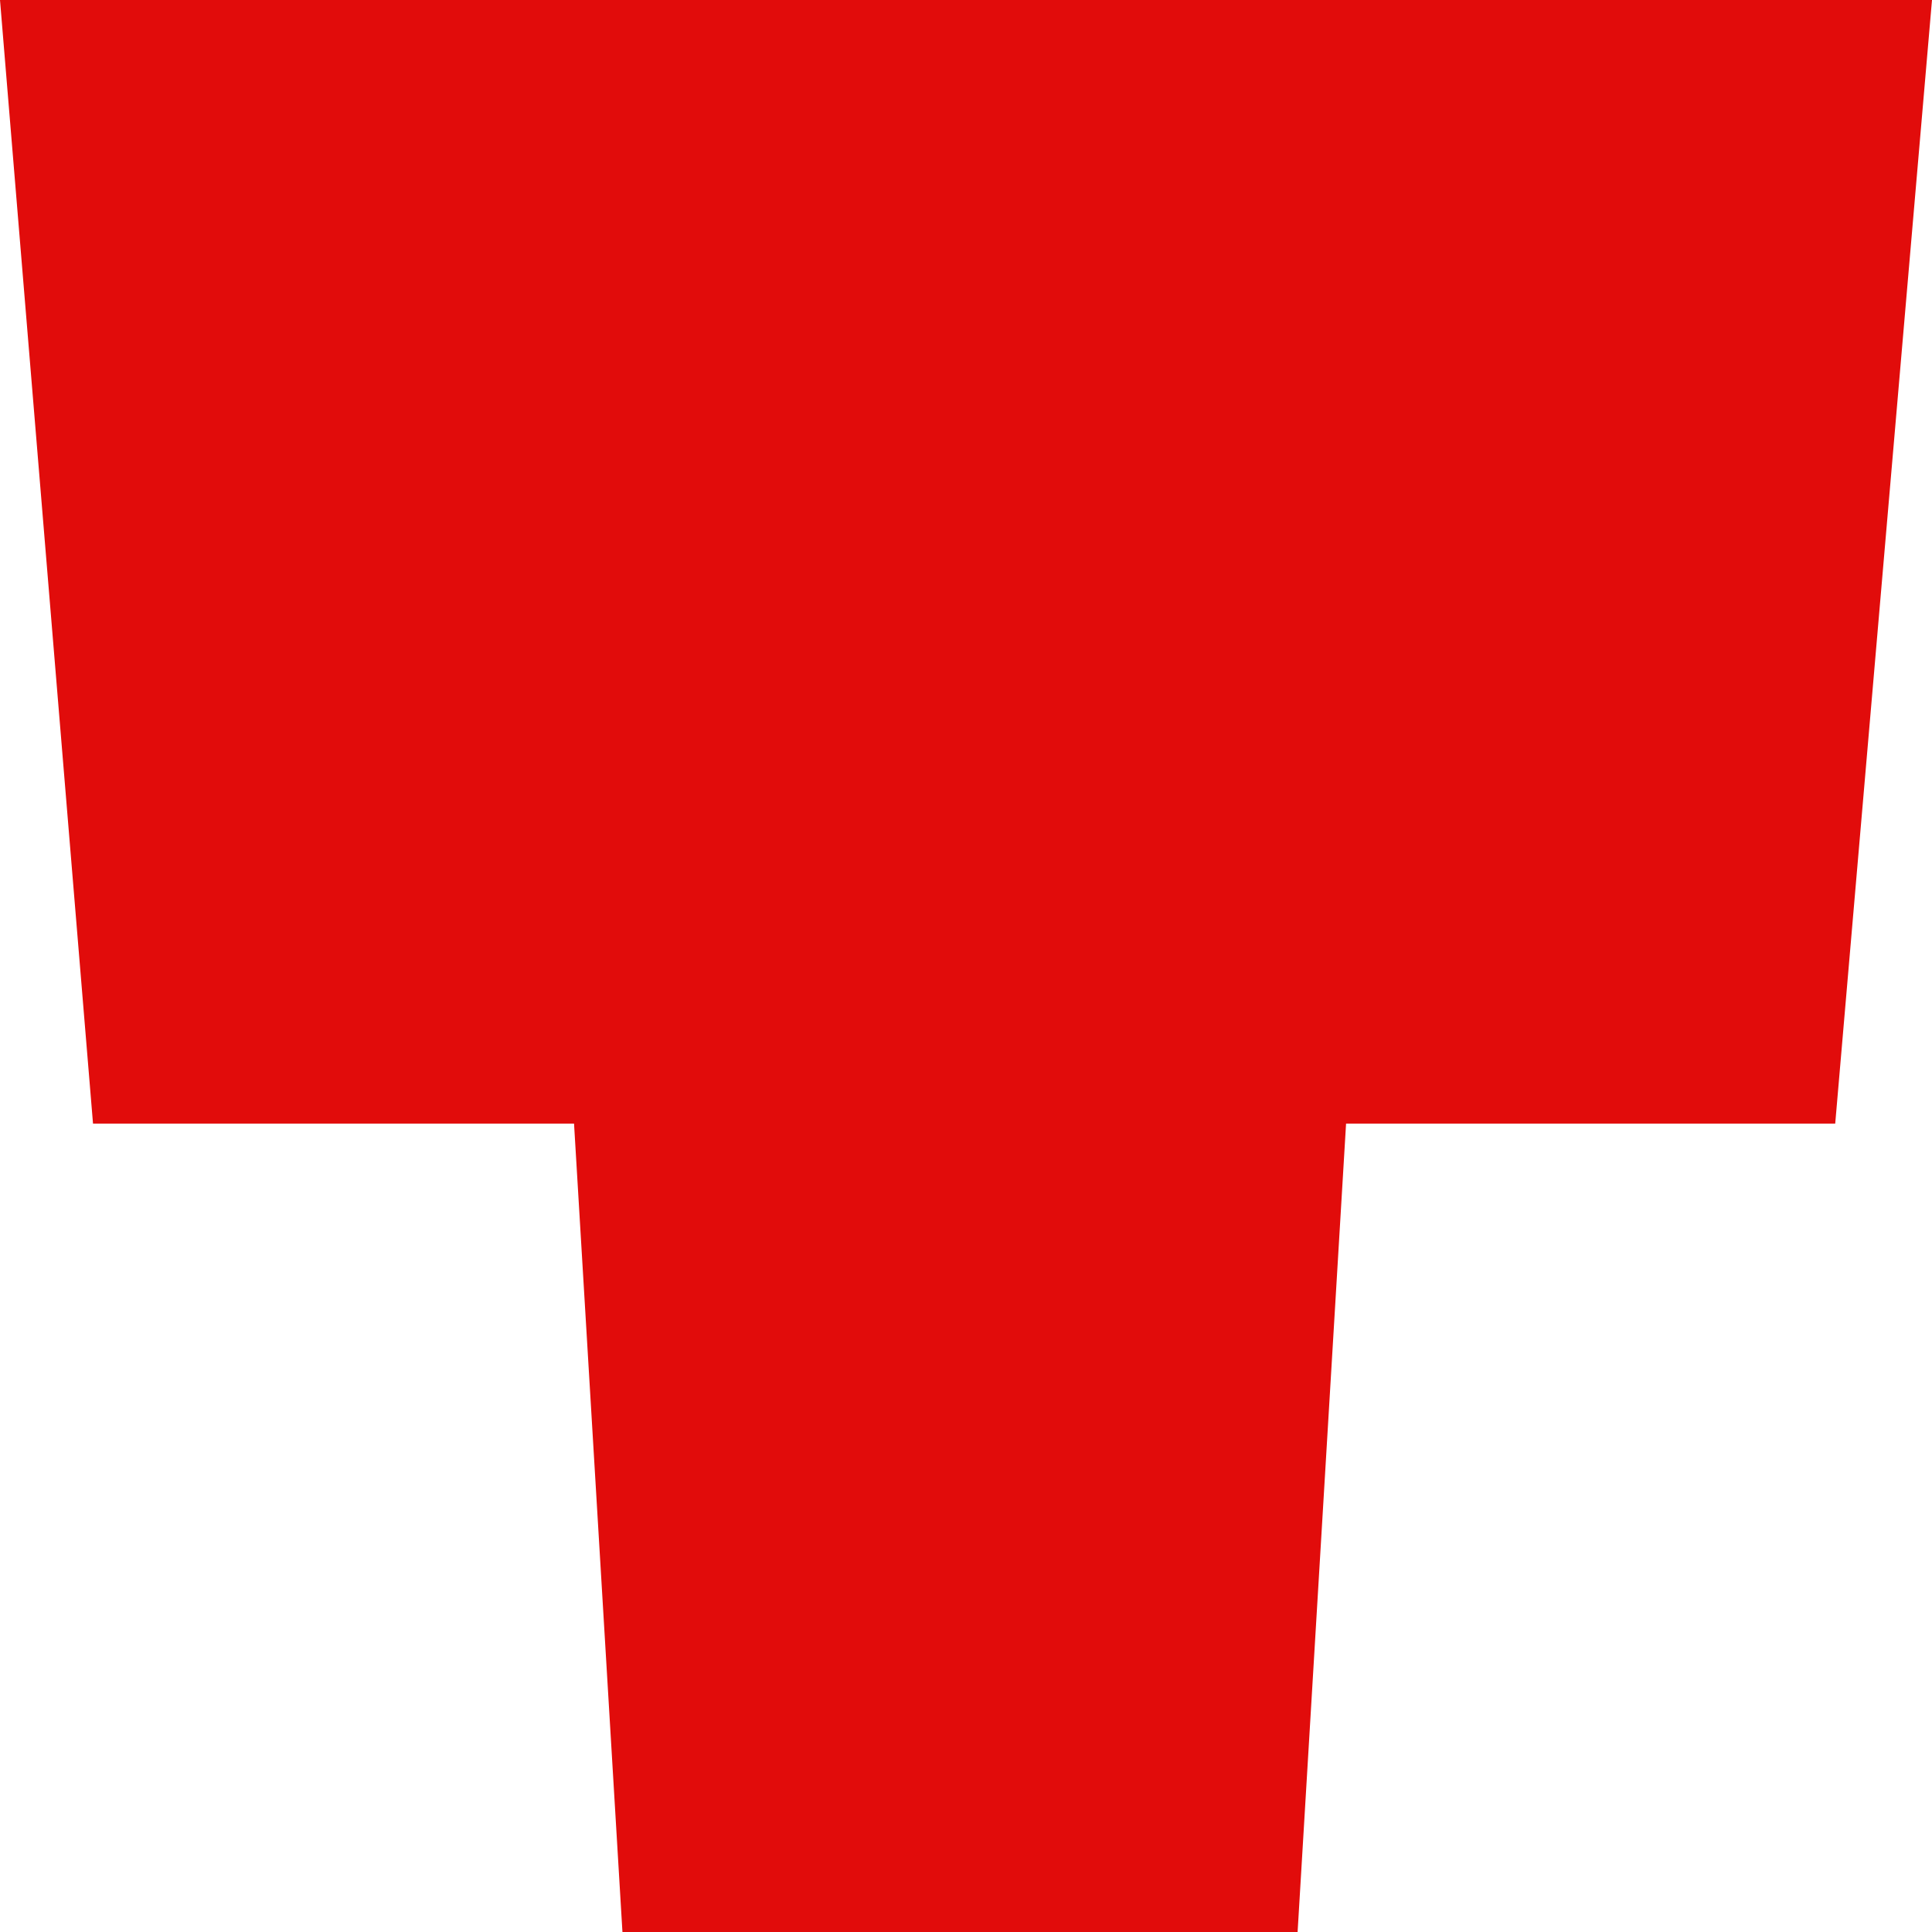
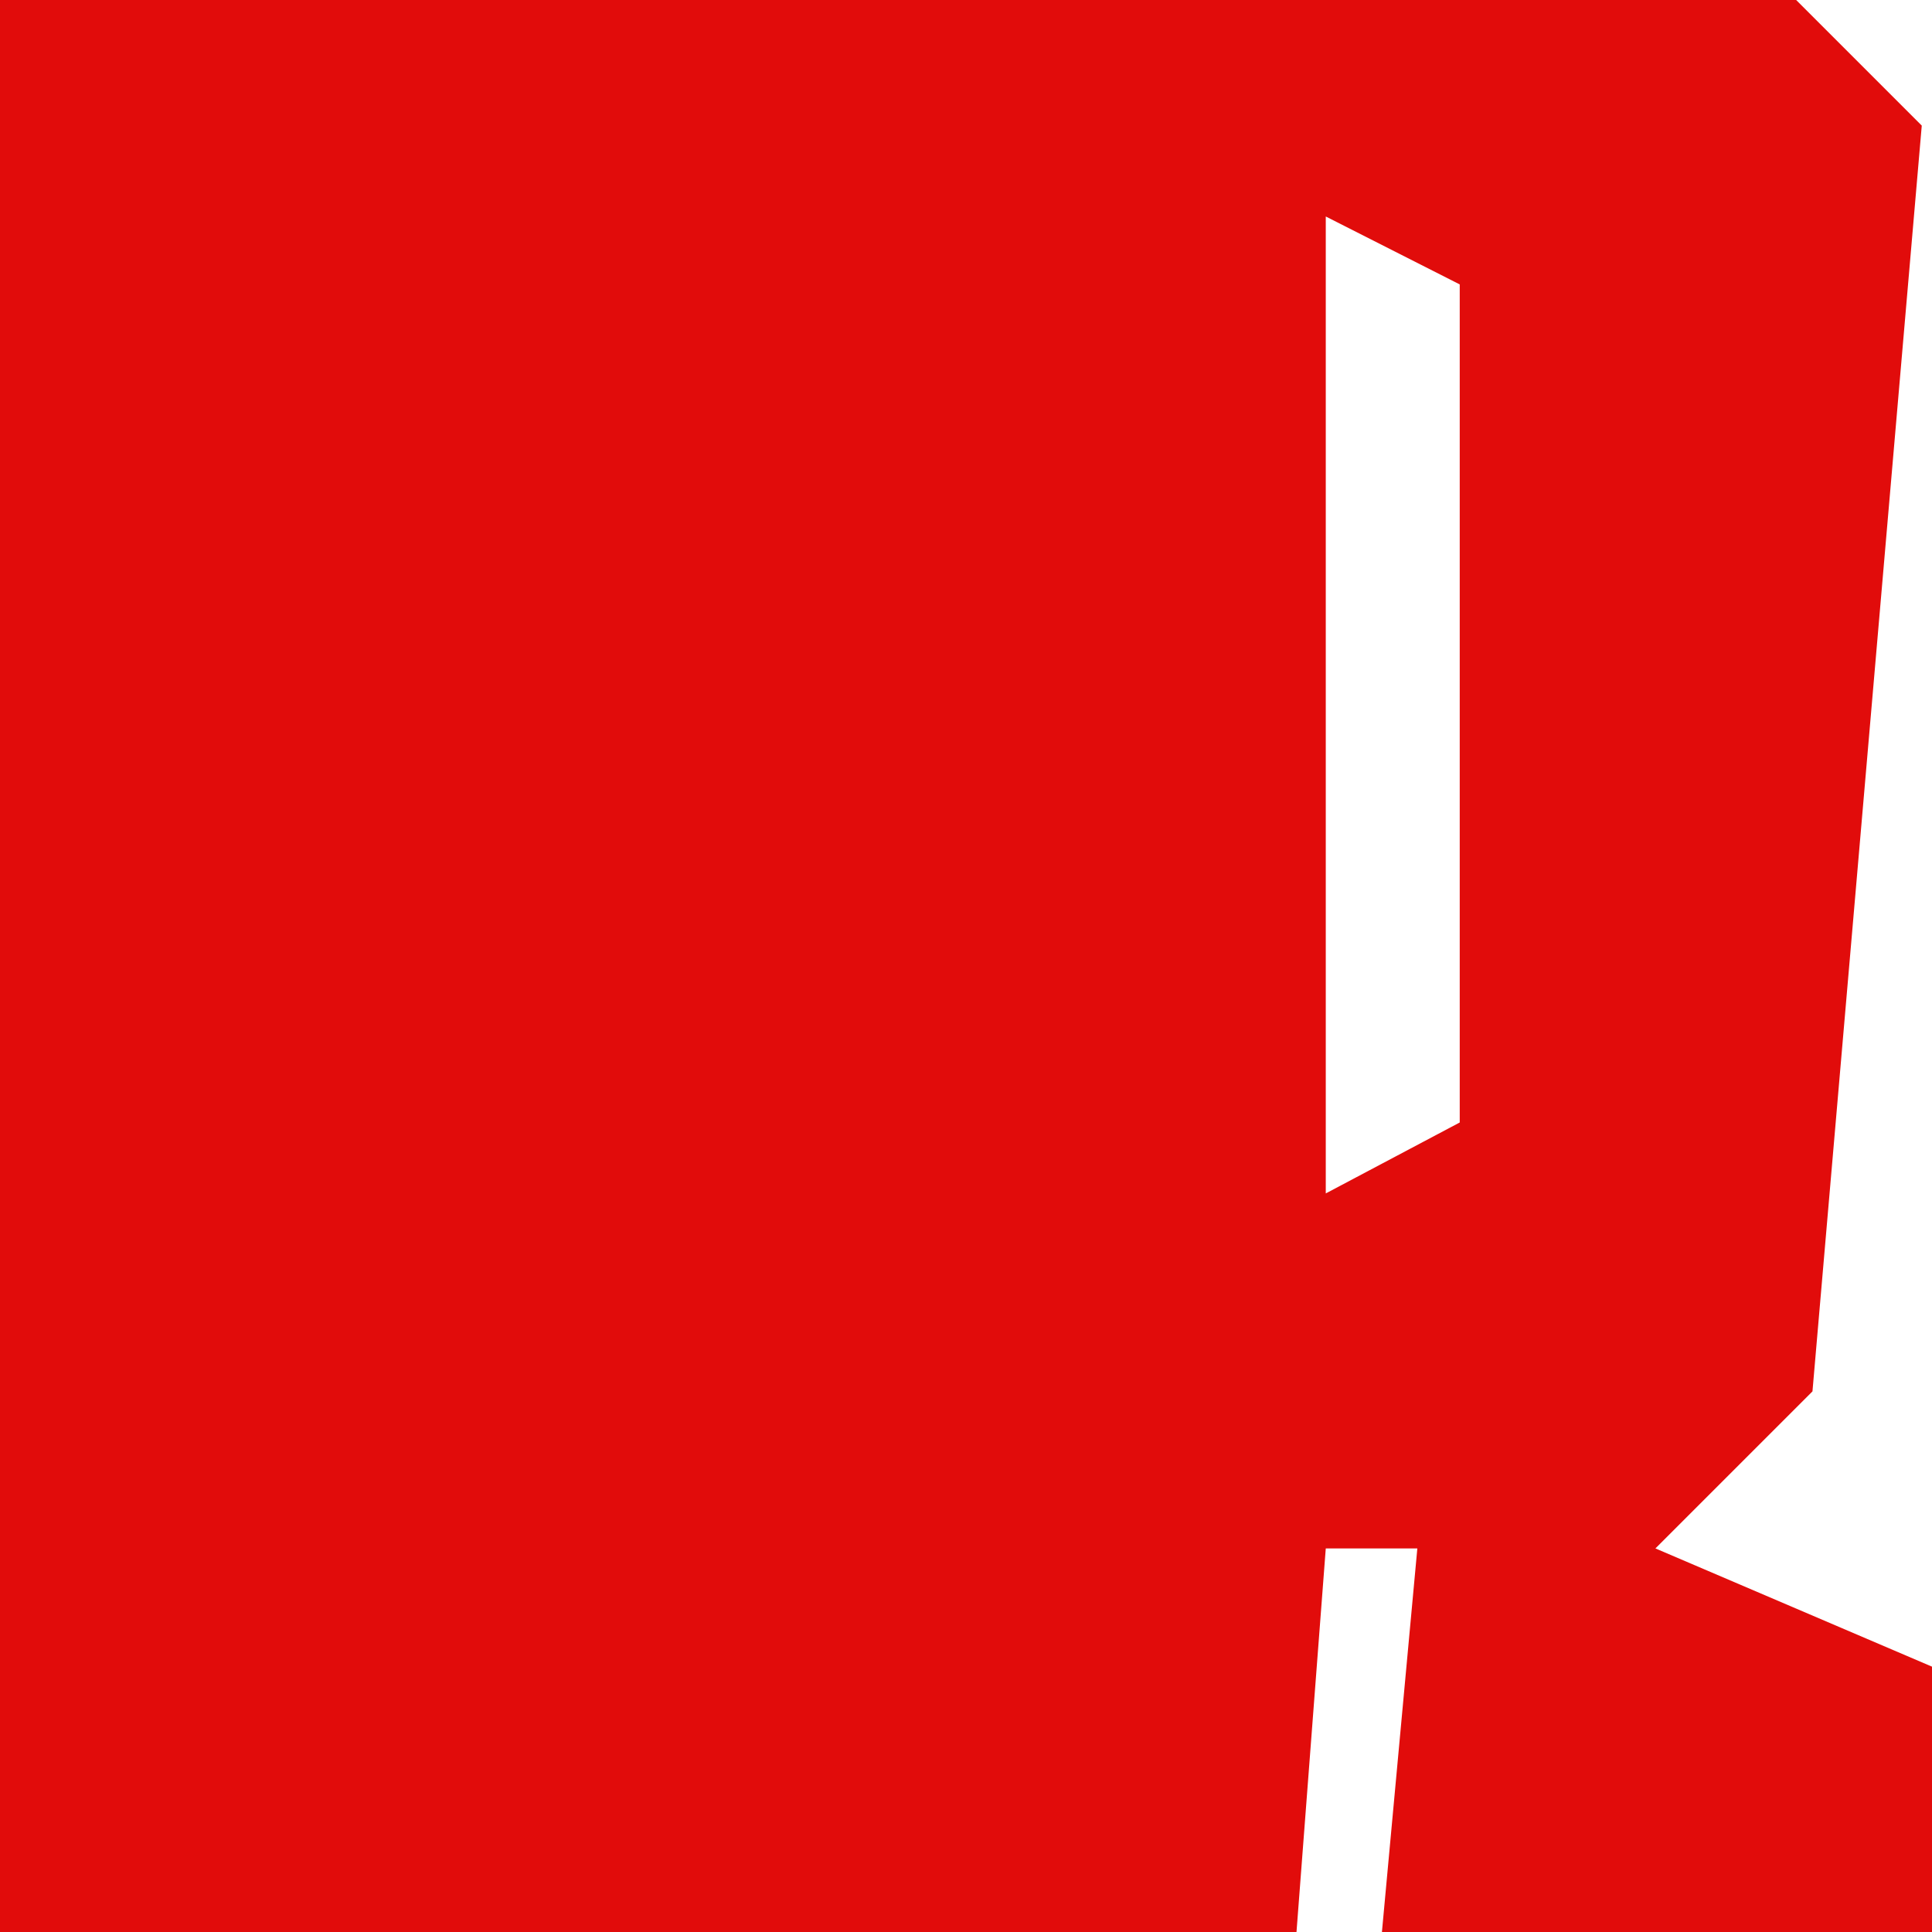
<svg xmlns="http://www.w3.org/2000/svg" width="100%" height="100%" viewBox="0 0 512 512" version="1.1" xml:space="preserve" style="fill-rule:evenodd;clip-rule:evenodd;stroke-linejoin:round;stroke-miterlimit:2;">
-   <g transform="matrix(1,0,0,1,-0.000219,0)">
+   <g transform="matrix(1,0,0,1,0,-0.0005)">
    <g transform="matrix(1.345348,0,0,1.345348,-56.43563,-487.5927)">
-       <g id="T" transform="matrix(-0.998047,0,0,-0.998047,463.6427,1104.72)">
-         <path d="M299.669,362.429L309.223,521.979L404.161,521.979L422.519,743.744L41.204,743.744L60.306,521.979L156.847,521.979L166.414,362.429L299.669,362.429Z" style="fill:rgb(225,12,11);" />
+       <g id="R" transform="matrix(0.743302,0,0,0.743302,41.94873,362.429)">
+         <path d="M480.323,368.729L438.704,410.348L512,441.681L512,512L366.224,512L375.61,410.348L351.344,410.348L343.586,512L0,511.999L0,0L476,0L509.288,33.288L480.323,368.729ZM351.344,57.373L351.344,316.271L386.844,297.471L386.844,75.373L351.344,57.373Z" style="fill:rgb(225,12,11);" />
      </g>
    </g>
  </g>
</svg>
